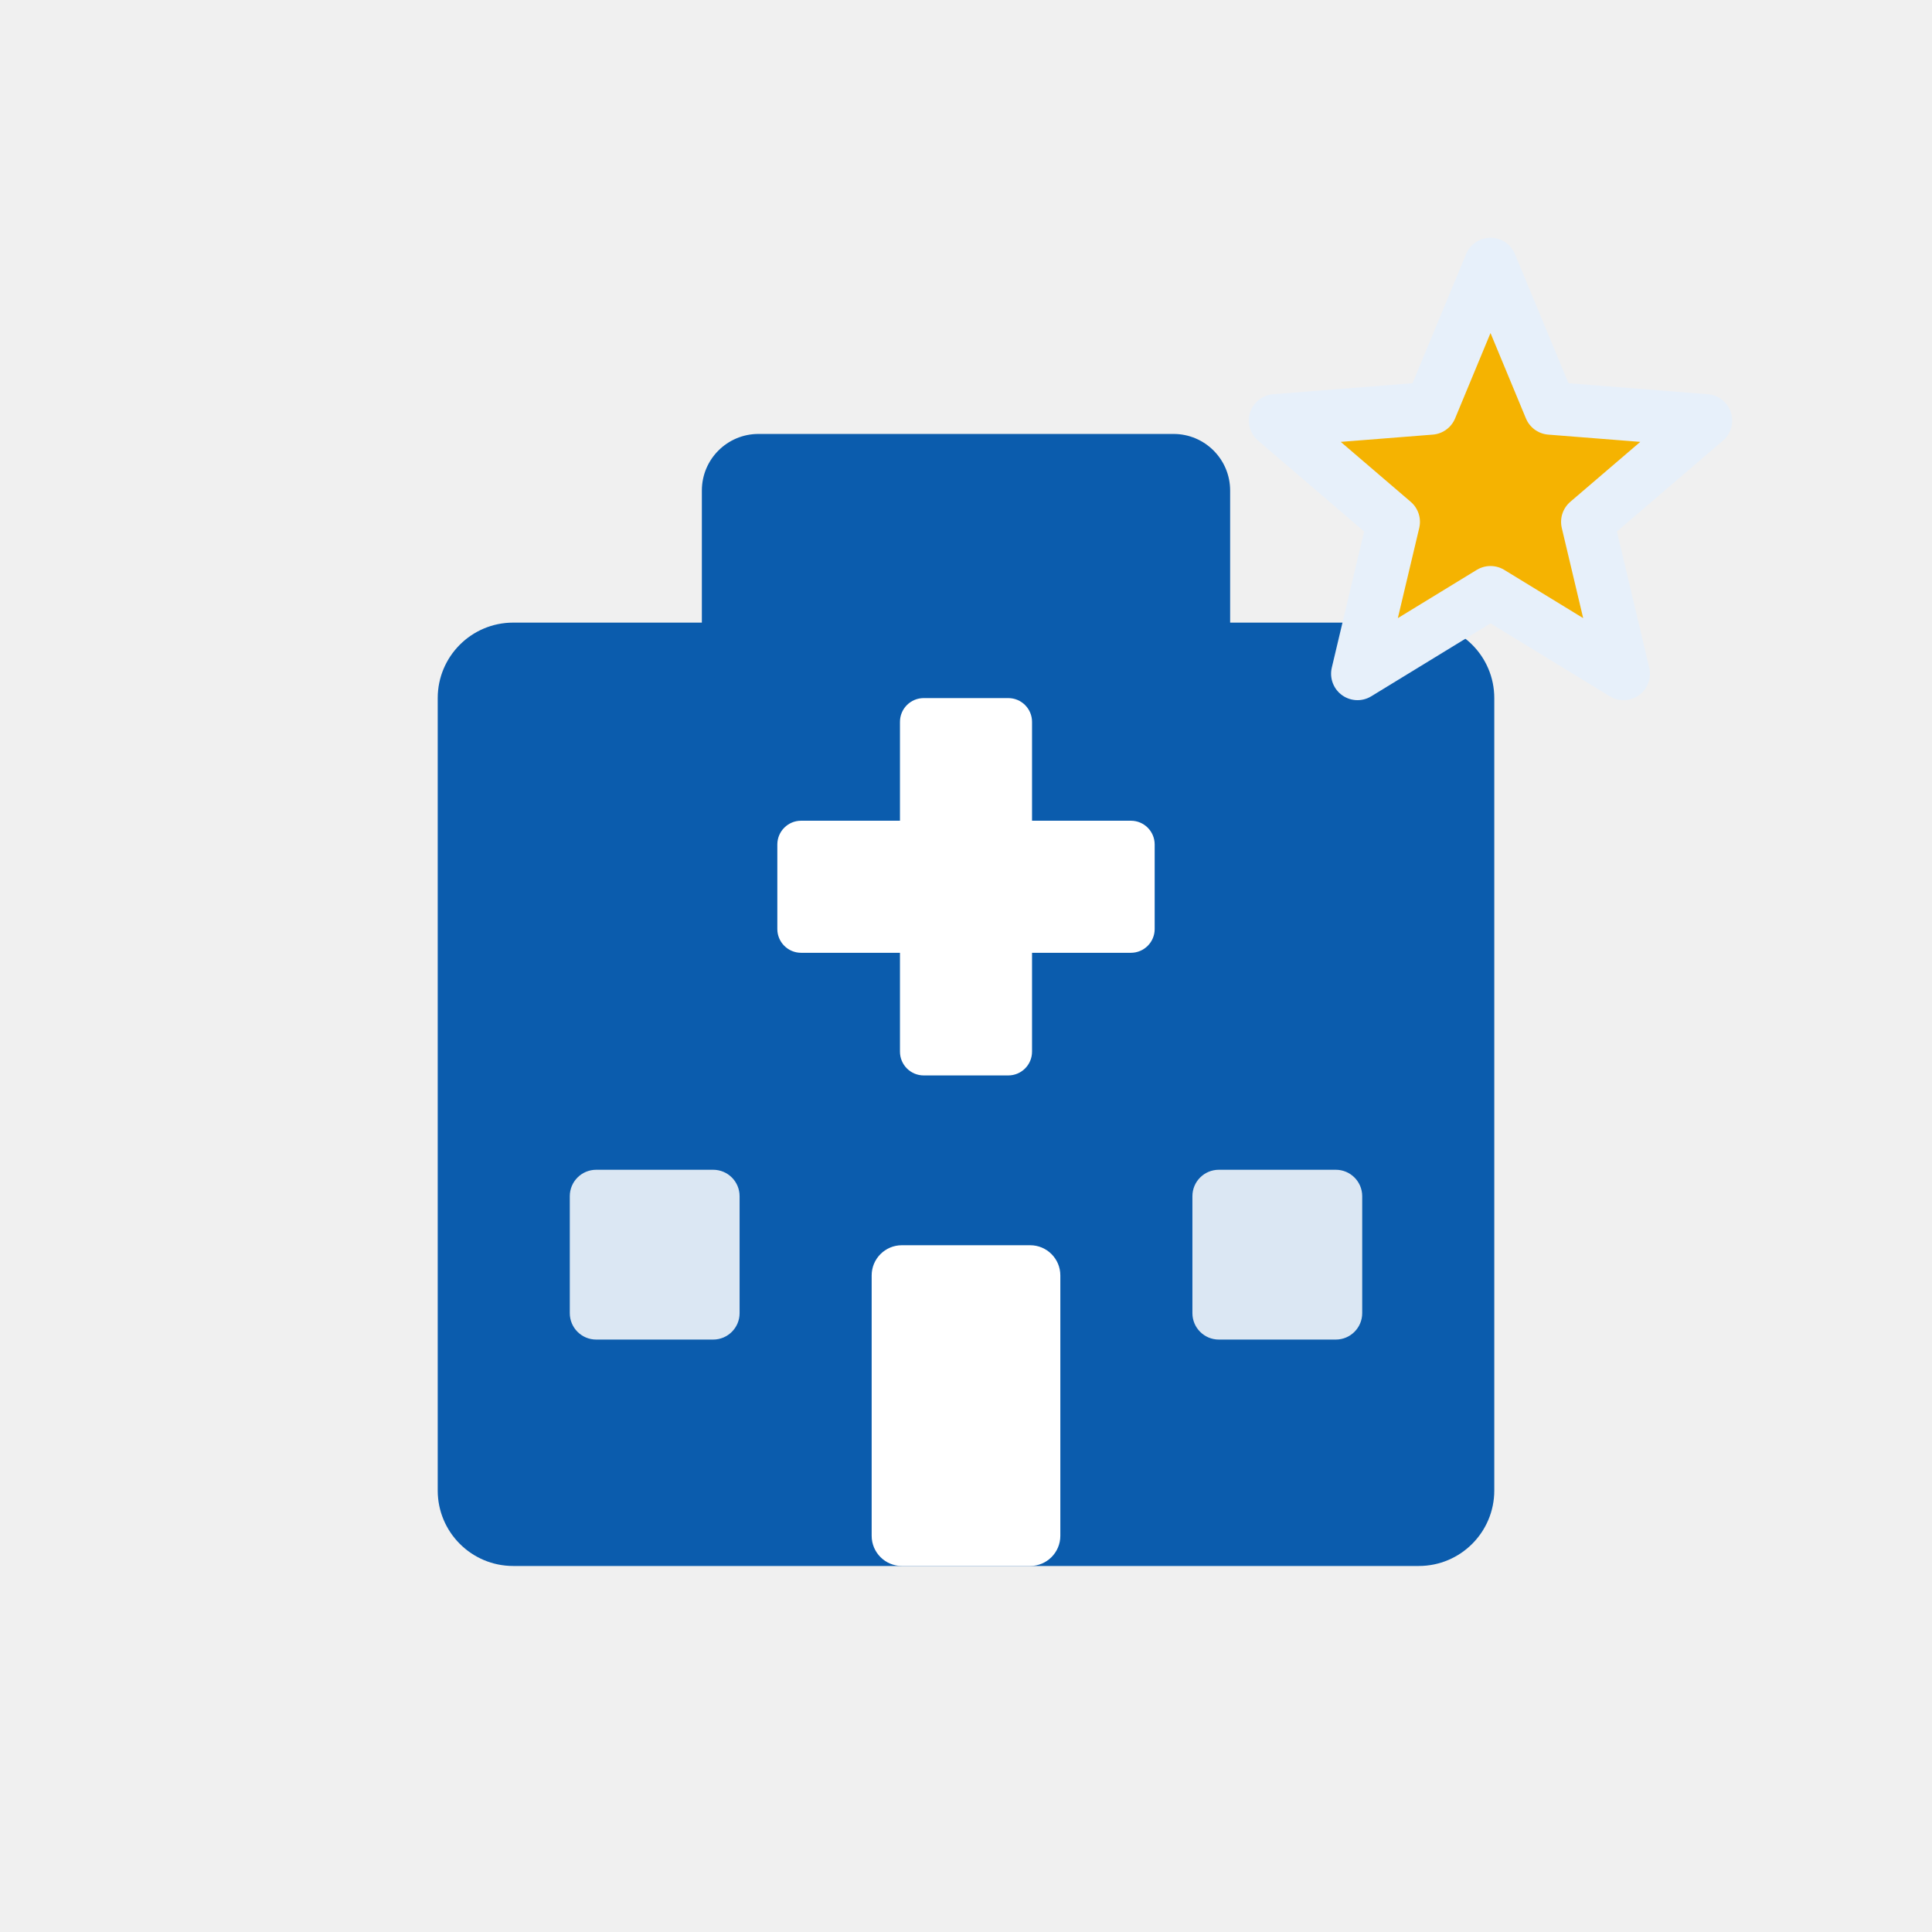
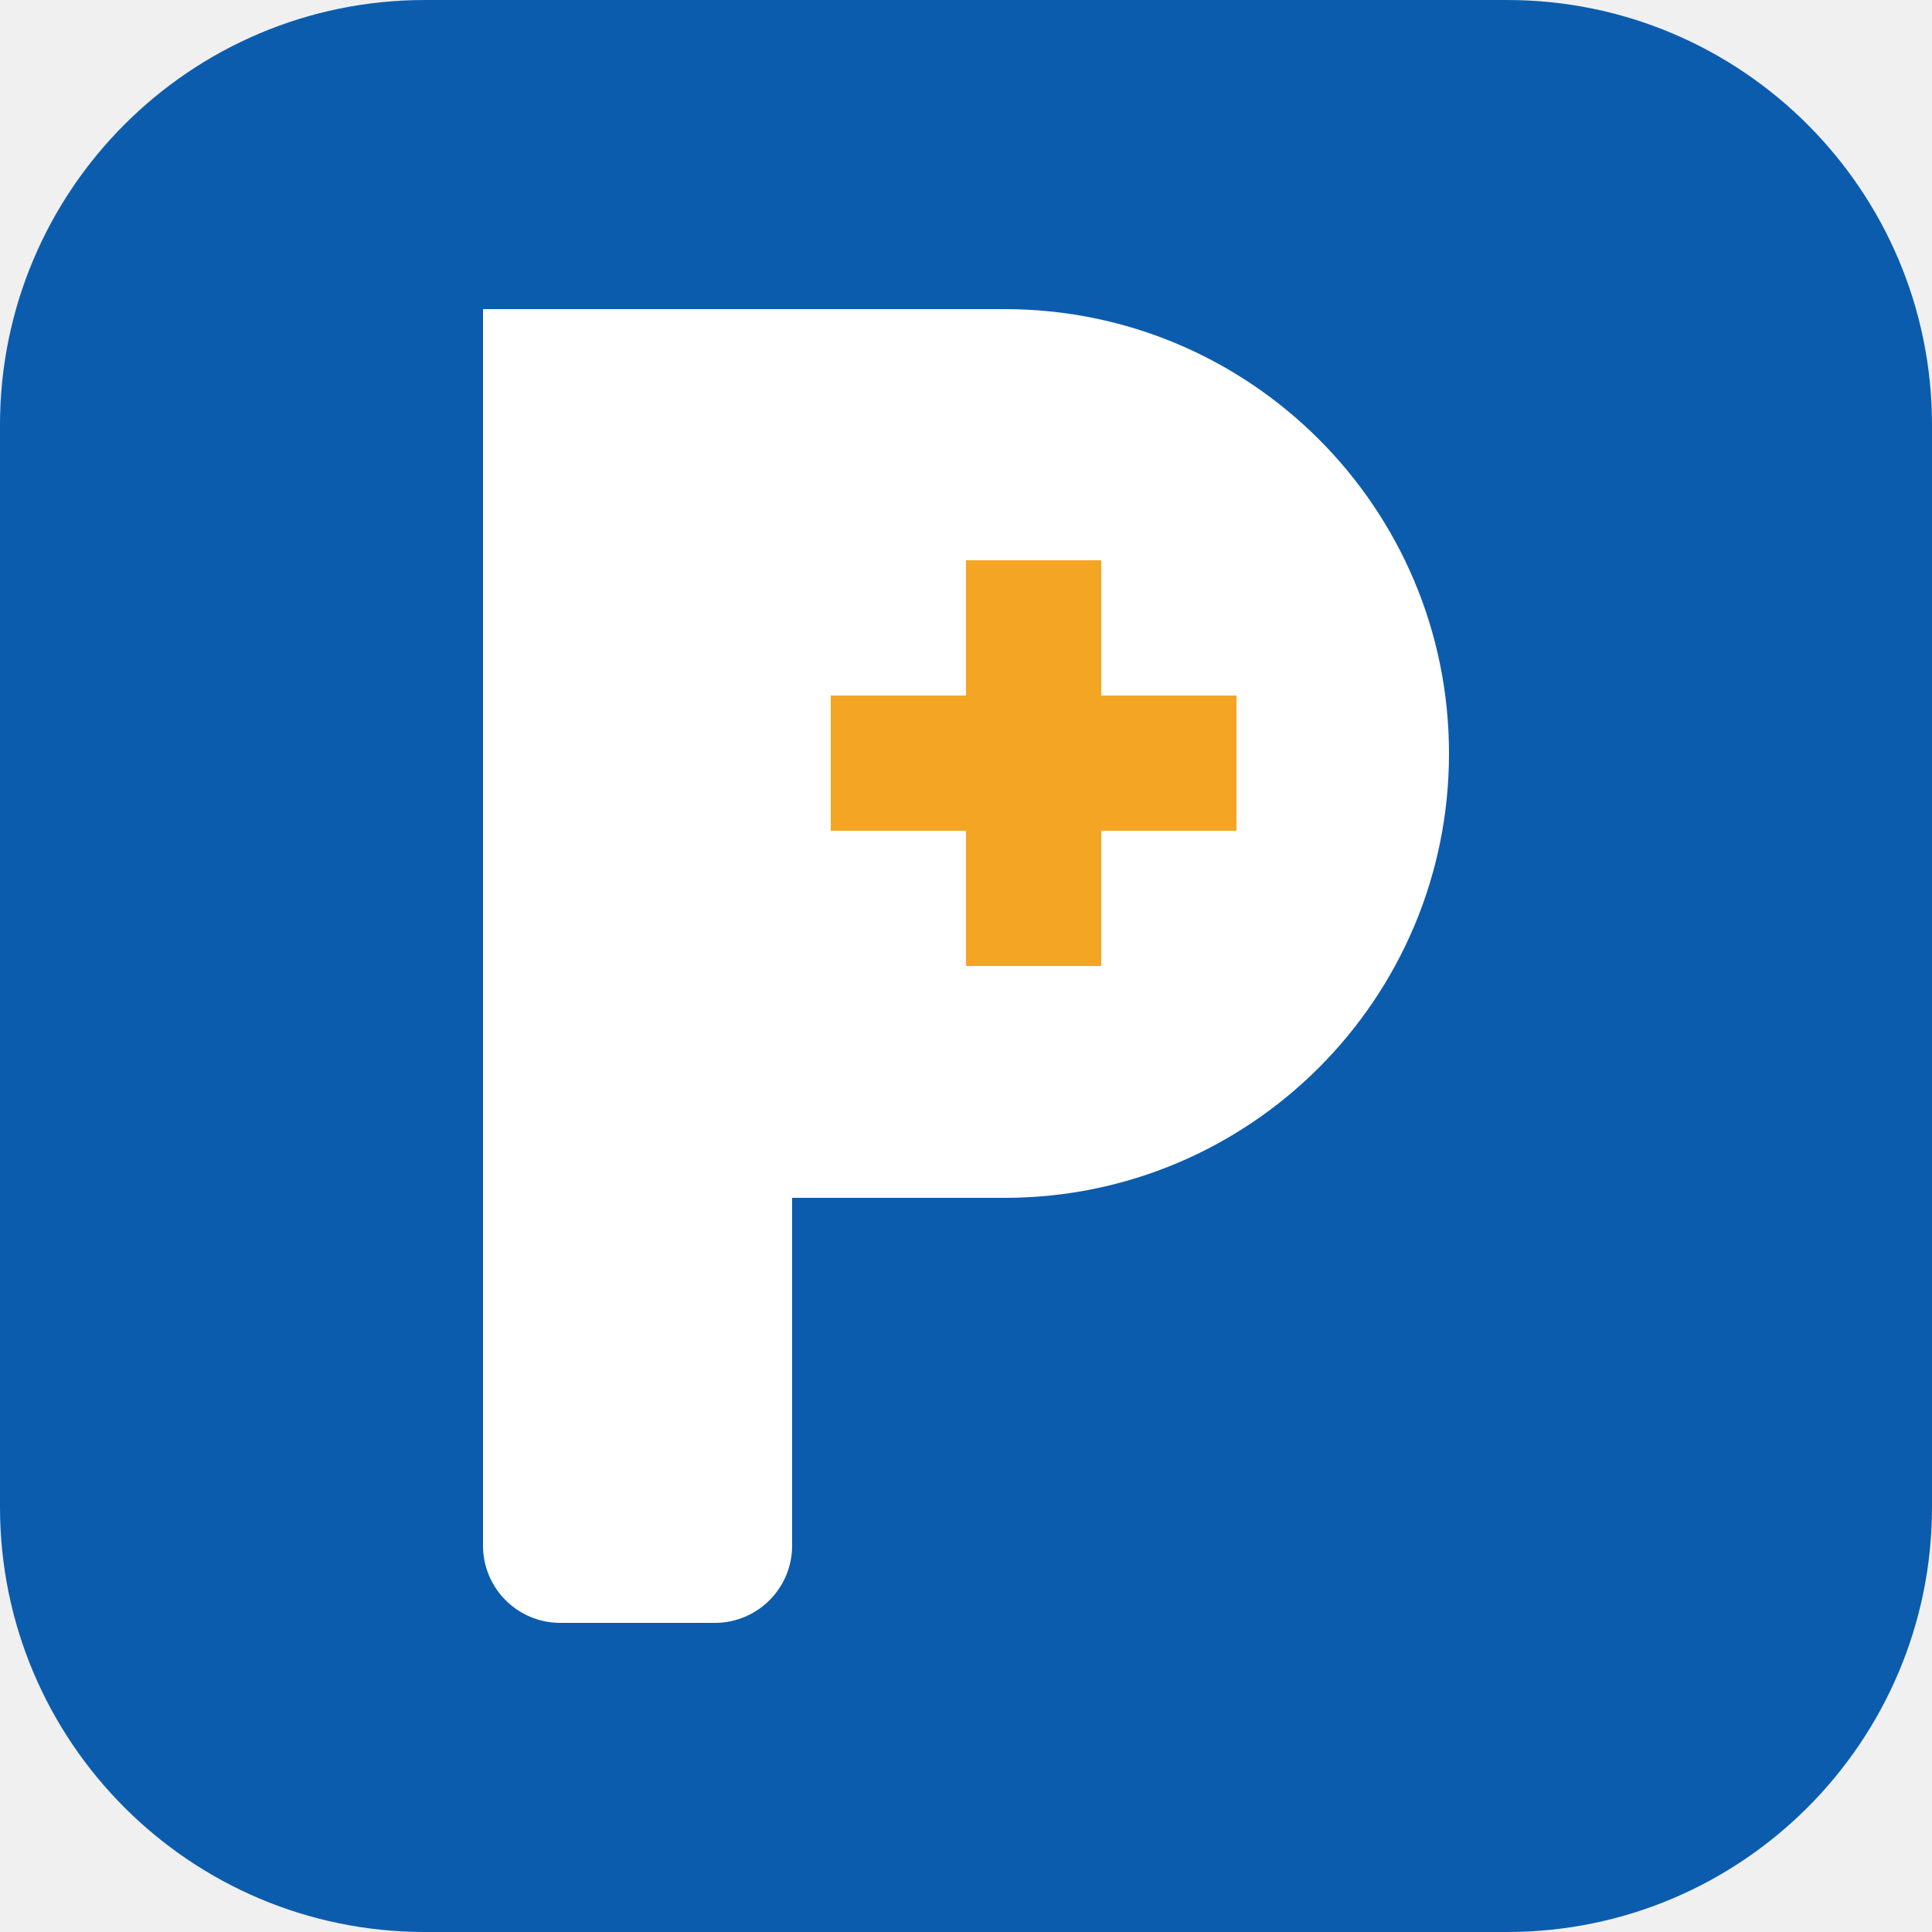
- <svg xmlns="http://www.w3.org/2000/svg" viewBox="0 0 1024 1024">
-   <rect x="232" y="330" width="560" height="500" rx="40" fill="#0B5CAD" />
-   <rect x="372" y="230" width="280" height="140" rx="30" fill="#0B5CAD" />
-   <rect x="477" y="370" width="70" height="200" rx="12.6" fill="#FFFFFF" />
-   <rect x="412" y="435" width="200" height="70" rx="12.6" fill="#FFFFFF" />
-   <rect x="462" y="660" width="100" height="170" rx="16" fill="#FFFFFF" />
-   <rect x="302" y="620" width="90" height="90" rx="14" fill="#FFFFFF" opacity="0.85" />
-   <rect x="632" y="620" width="90" height="90" rx="14" fill="#FFFFFF" opacity="0.85" />
-   <polygon fill="#F5B301" stroke="#E7F0FA" stroke-width="28" stroke-linejoin="round" points="790.0,140.0 821.7,216.4 904.1,222.9 841.4,276.6 860.5,357.1 790.0,314.0 719.5,357.1 738.6,276.6 675.9,222.9 758.3,216.4" />
+ <svg xmlns="http://www.w3.org/2000/svg" viewBox="0 0 100 100">
+   <rect width="100" height="100" rx="22" fill="#0B5CAD" />
+   <g transform="translate(50 50) scale(1) translate(-53 -50)">
+     <path d="M28 16 H55 A23 23 0 0 1 55 62 H44 V80 A4 4 0 0 1 40 84 H32 A4 4 0 0 1 28 80 Z" fill="#fff" />
+     <path d="M53 29 h7 v7 h7 v7 h-7 v7 h-7 v-7 h-7 v-7 h7 z" fill="#F5A524" />
+   </g>
</svg>
